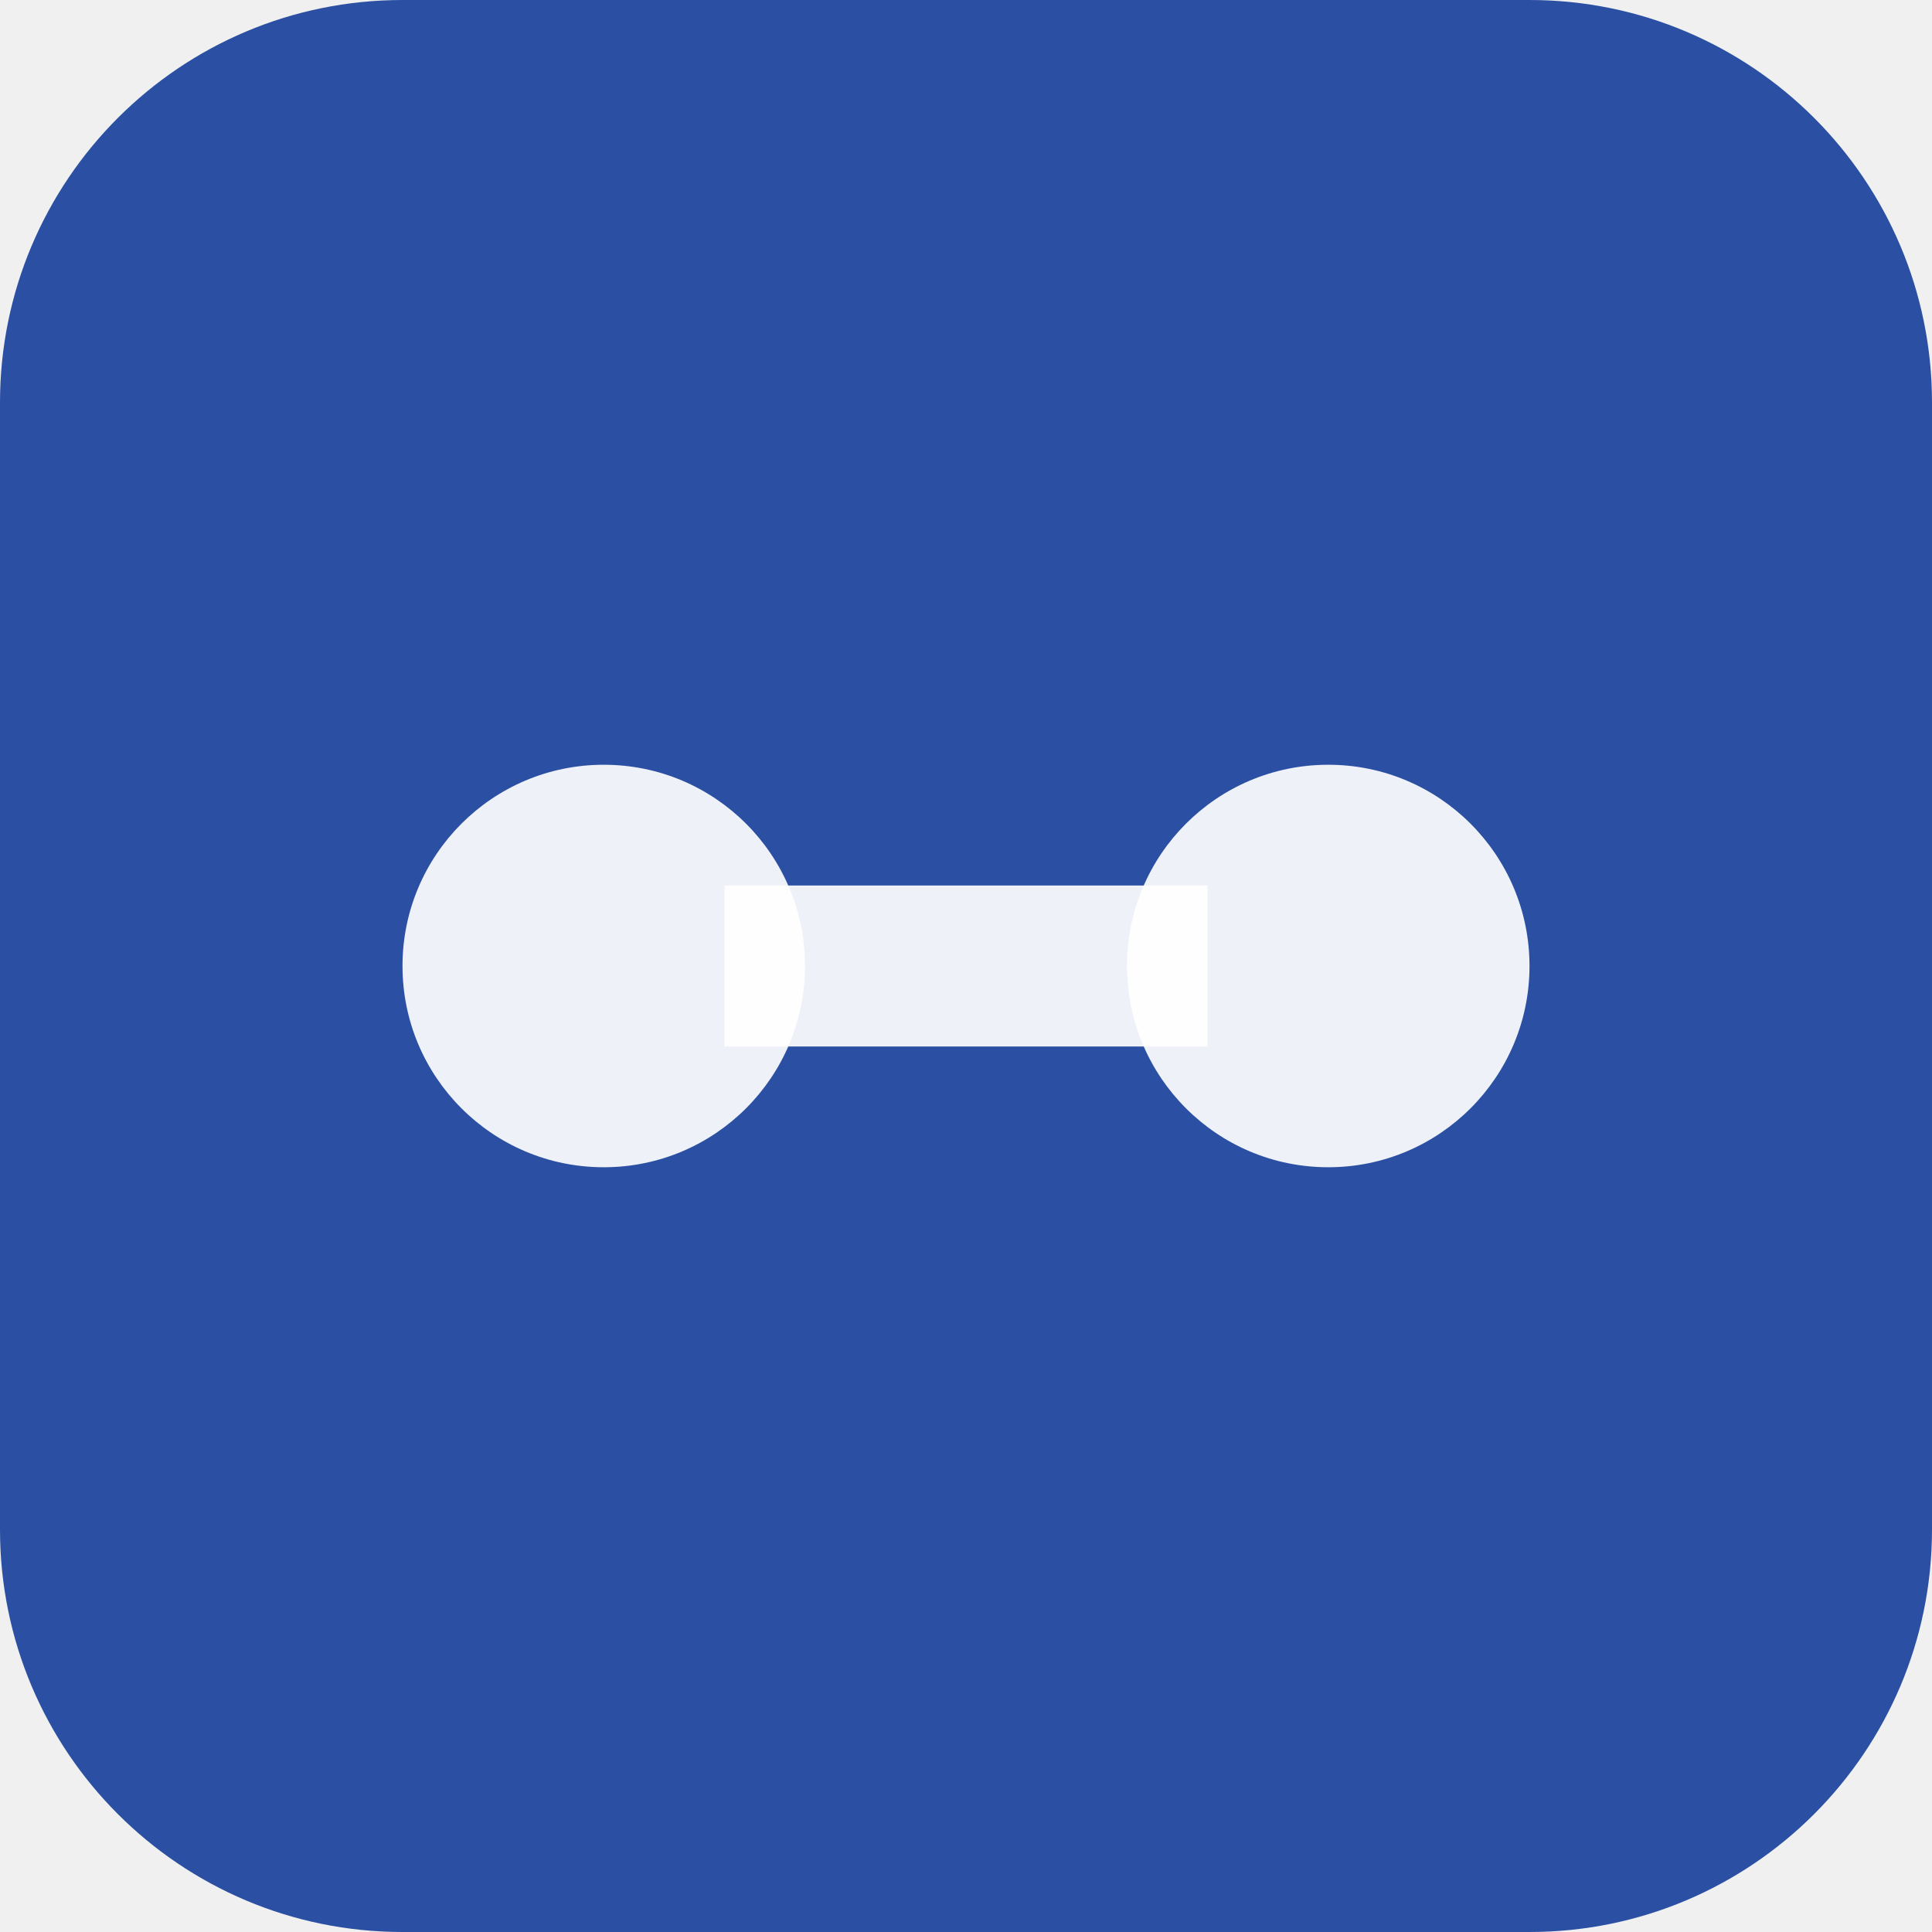
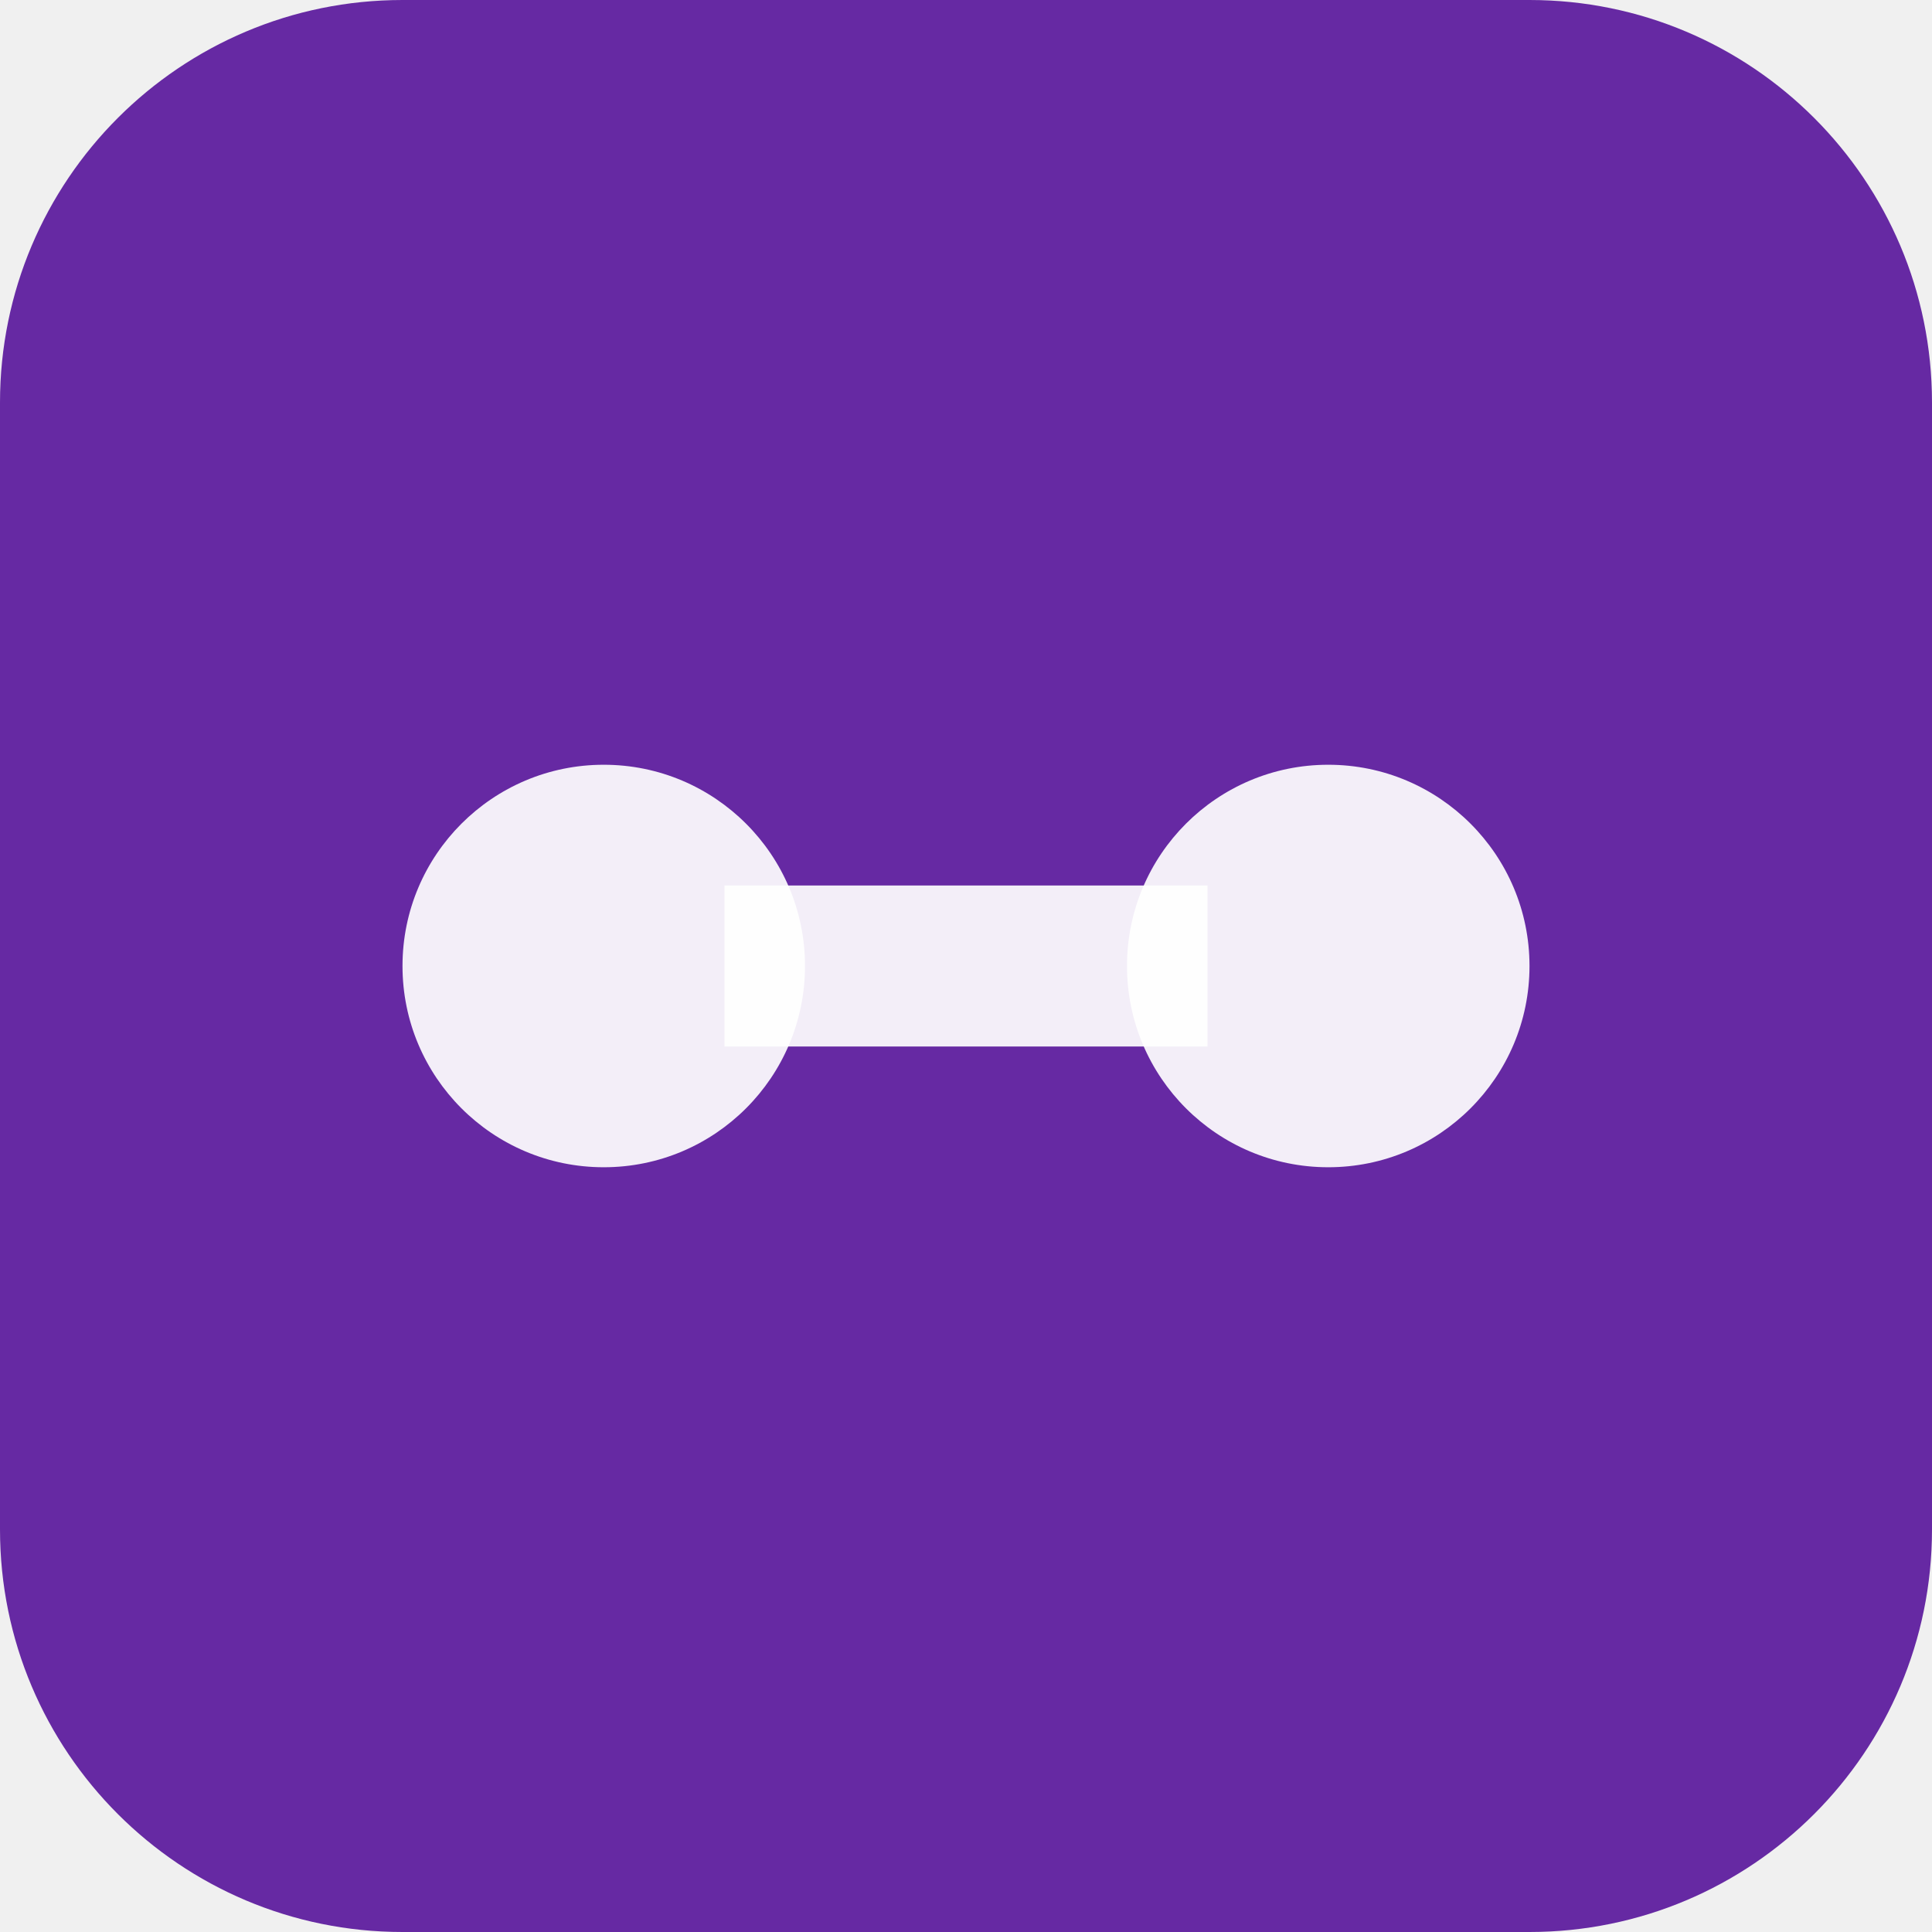
<svg xmlns="http://www.w3.org/2000/svg" viewBox="0 0 48 48" role="img" aria-label="Third Party Demo App">
-   <rect width="48" height="48" rx="10" fill="#2a4fa3" />
+   <rect width="48" height="48" rx="10" fill="#6629a3" />
  <circle cx="15" cy="24" r="5" fill="#ffffff" opacity="0.92" />
  <circle cx="33" cy="24" r="5" fill="#ffffff" opacity="0.92" />
  <rect x="18" y="22" width="12" height="4" fill="#ffffff" opacity="0.92" />
</svg>
